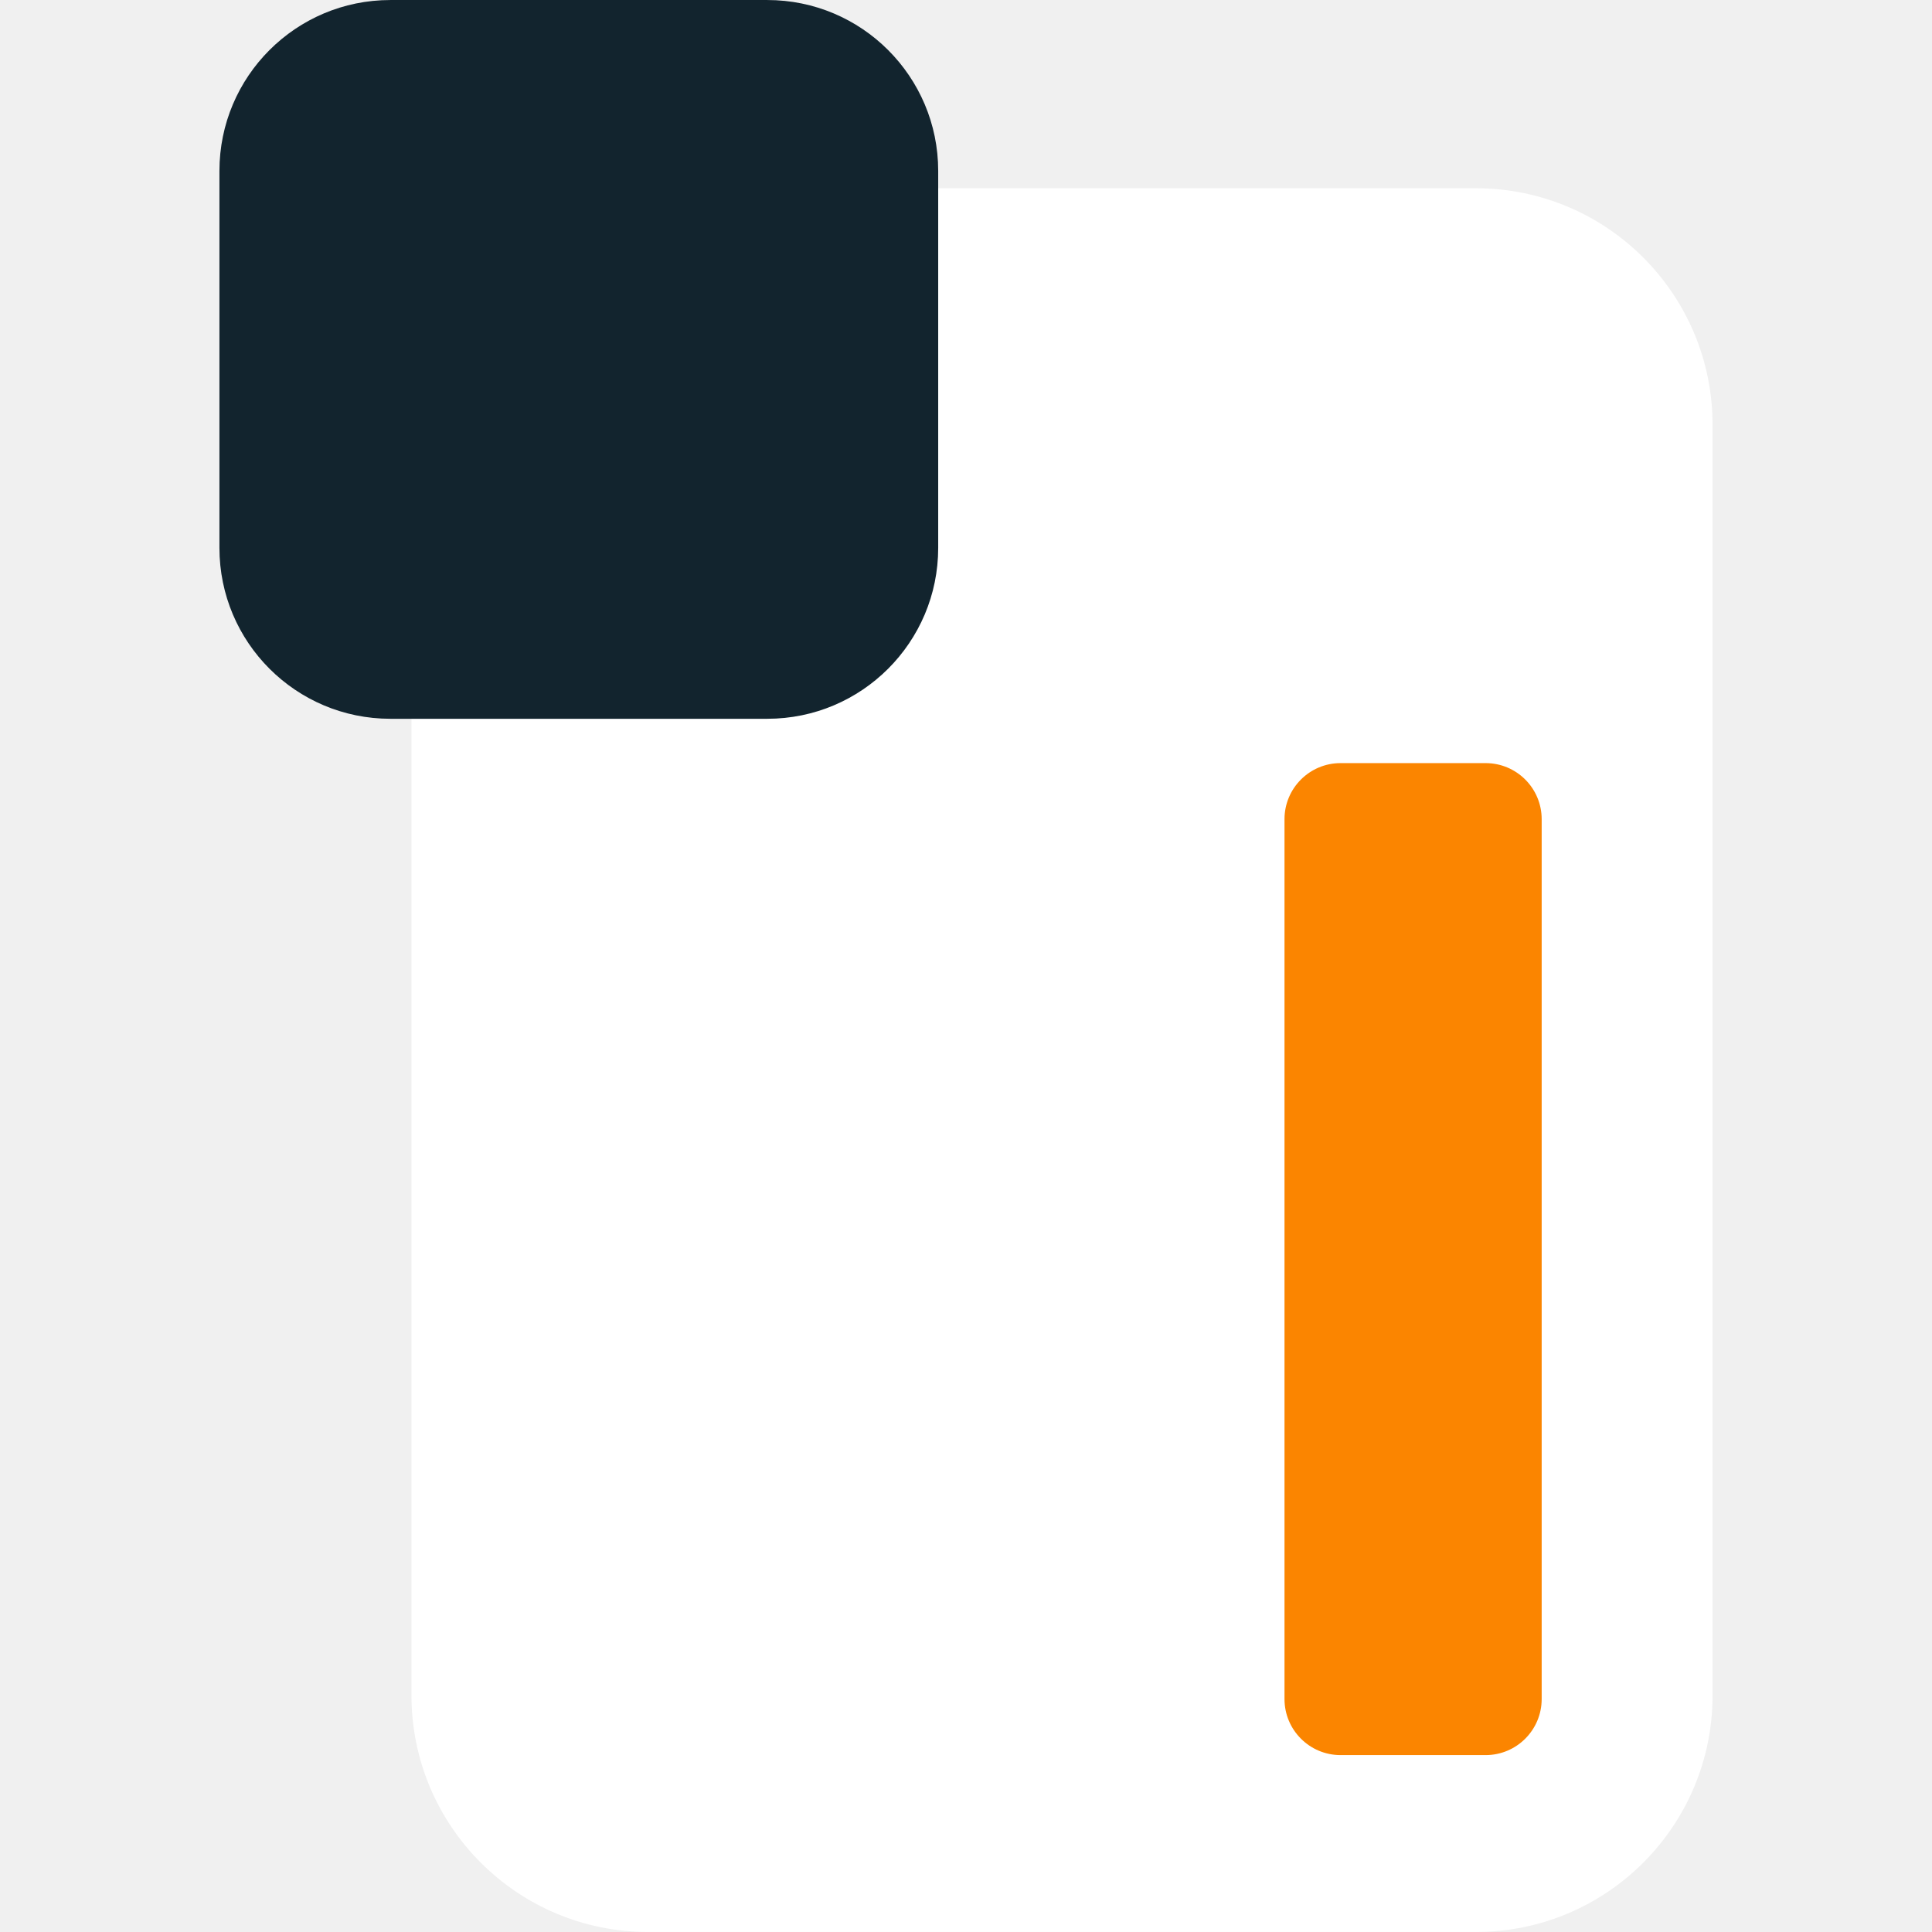
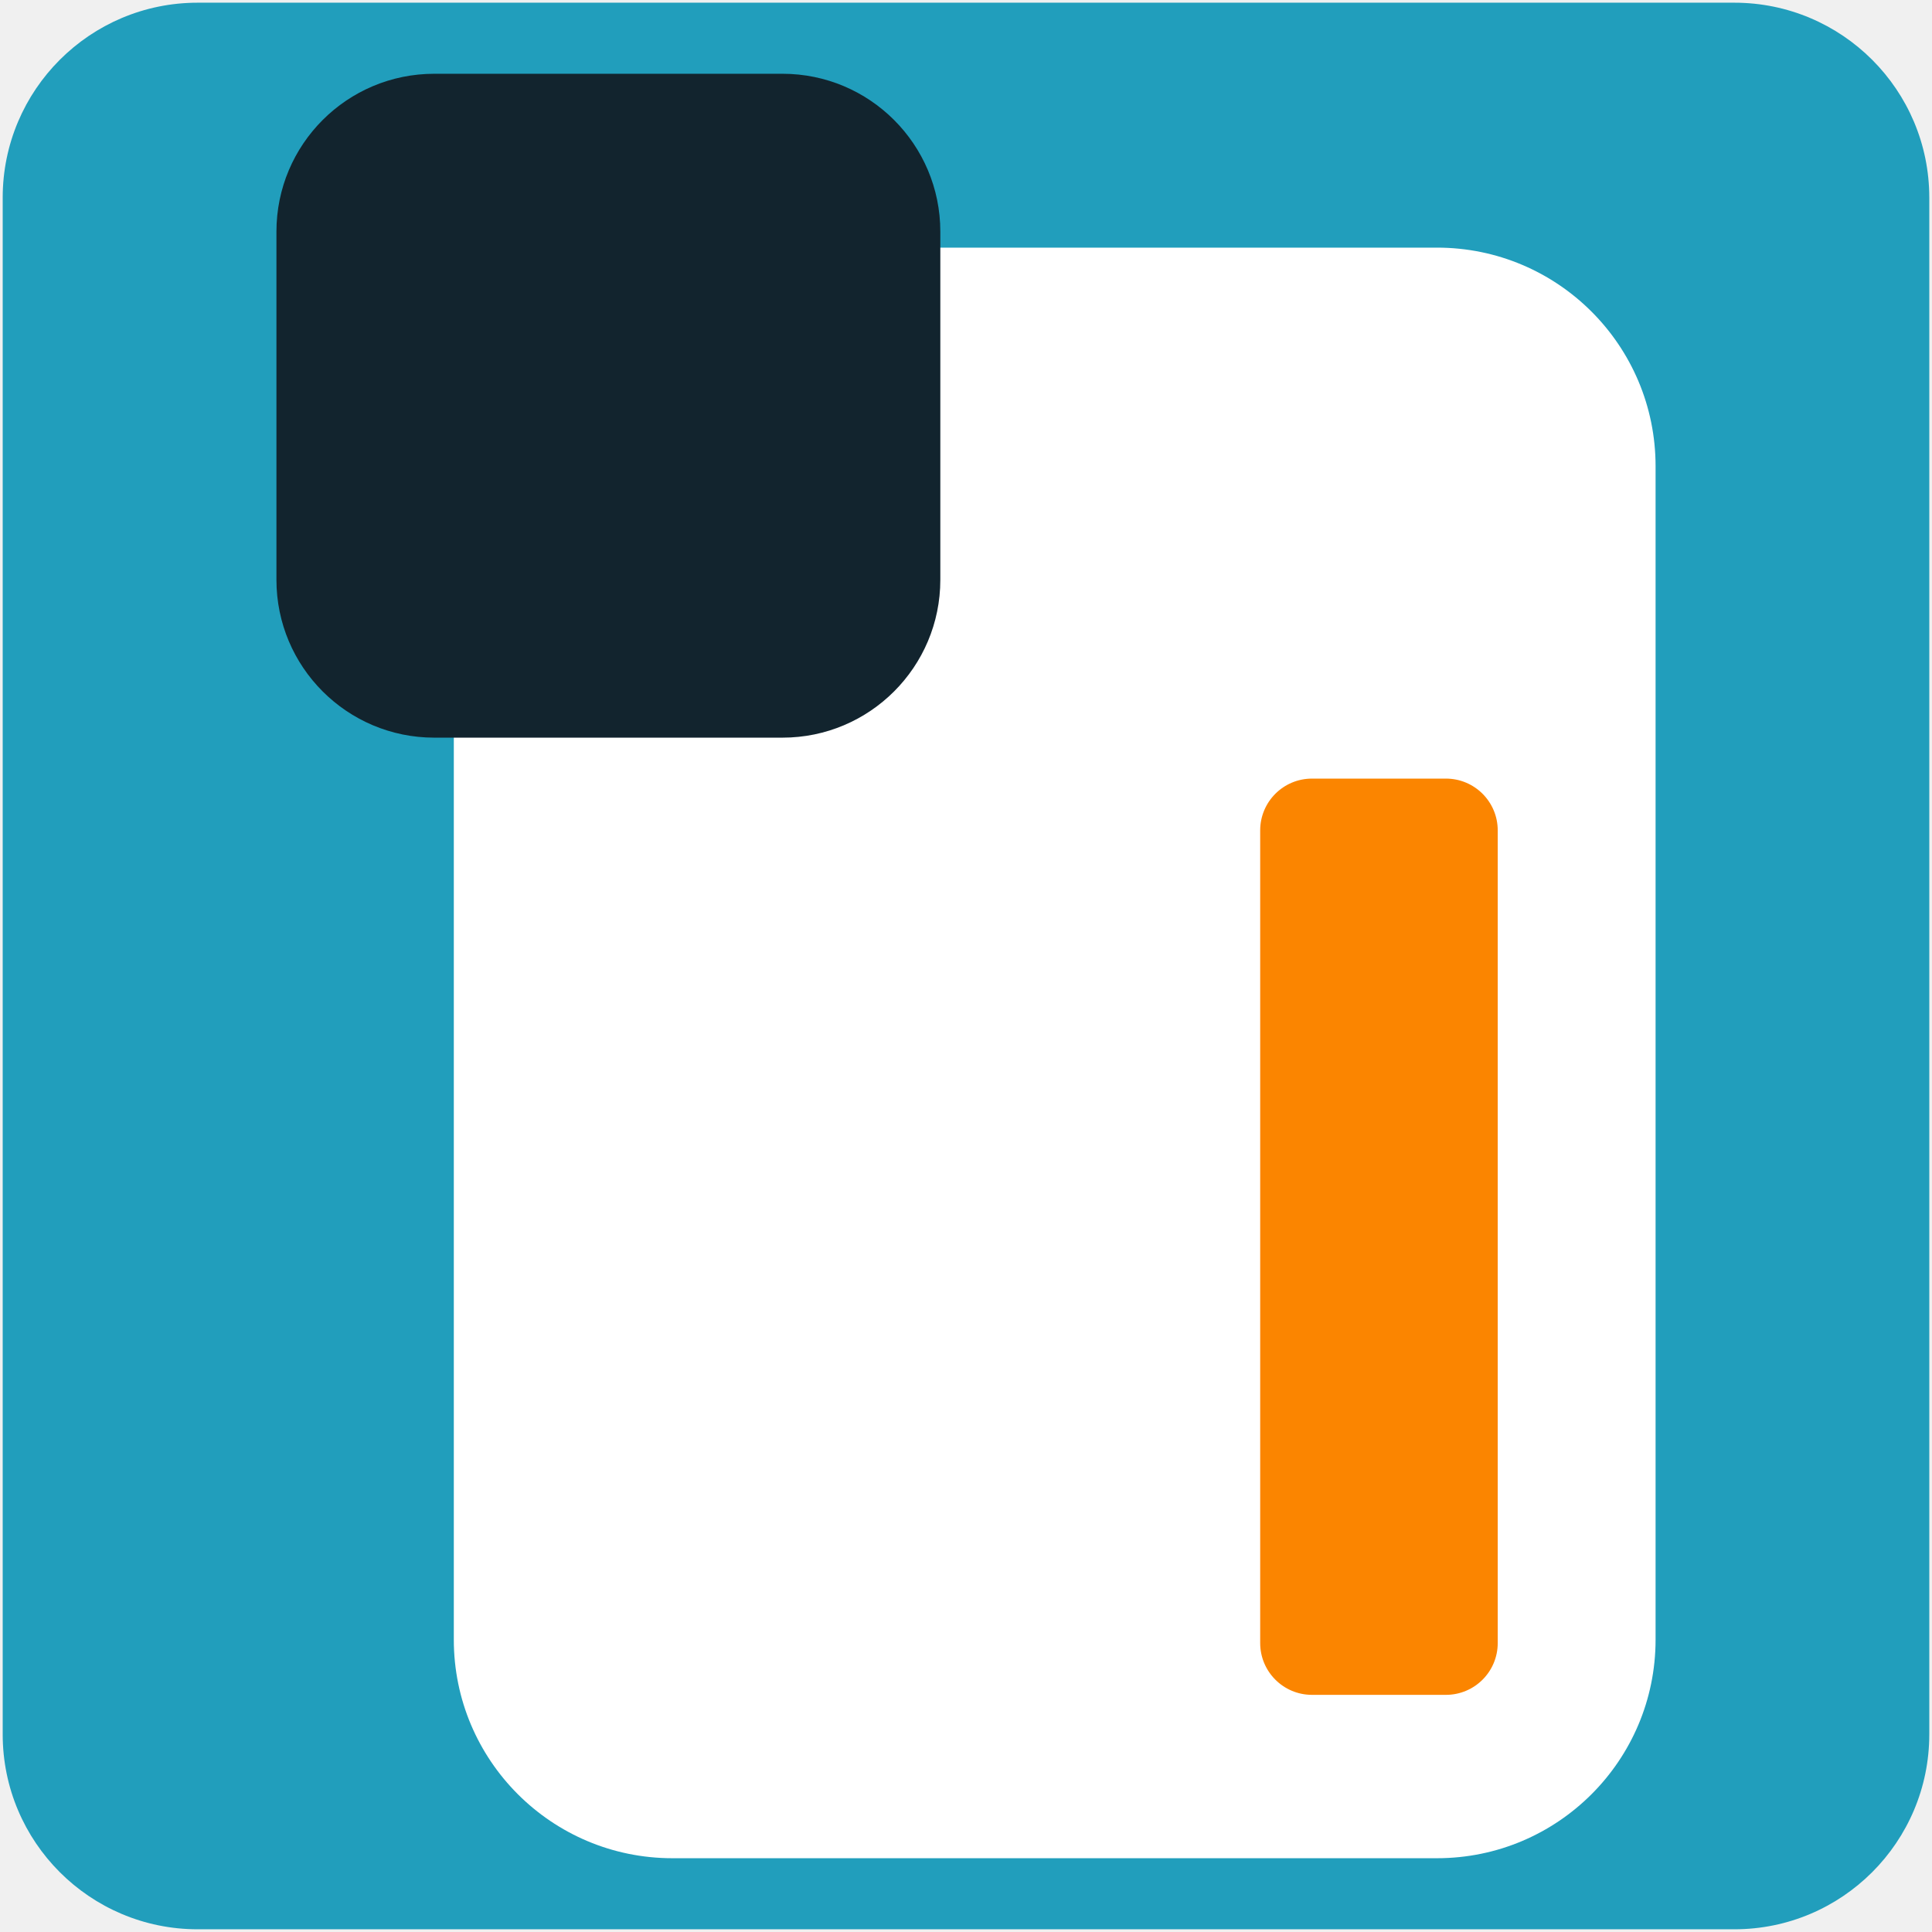
<svg xmlns="http://www.w3.org/2000/svg" width="512" height="512" viewBox="0 0 135.467 135.467" version="1.1" id="svg8">
  <defs id="defs2">
    <rect x="-85.136" y="-330.162" width="95.764" height="22.2" id="rect1096" />
    <rect x="-85.136" y="-330.162" width="95.764" height="22.2" id="rect1096-3" />
    <rect x="-85.136" y="-330.162" width="95.764" height="22.2" id="rect1109" />
    <rect x="-85.136" y="-330.162" width="95.764" height="22.2" id="rect1096-37" />
    <rect x="-85.136" y="-330.162" width="95.764" height="22.2" id="rect1109-3" />
    <rect x="-85.136" y="-330.162" width="95.764" height="22.2" id="rect1096-6" />
    <rect x="-85.136" y="-330.162" width="95.764" height="22.2" id="rect1109-5" />
    <rect x="-85.136" y="-330.162" width="95.764" height="22.2" id="rect1096-6-5" />
    <rect x="-85.136" y="-330.162" width="95.764" height="22.2" id="rect1187" />
    <rect x="-85.136" y="-330.162" width="95.764" height="22.2" id="rect1096-6-5-7" />
    <rect x="-85.136" y="-330.162" width="95.764" height="22.2" id="rect1224" />
    <rect x="-85.136" y="-330.162" width="95.764" height="22.2" id="rect1096-60" />
    <rect x="-85.136" y="-330.162" width="95.764" height="22.2" id="rect1261" />
    <rect x="-85.136" y="-330.162" width="95.764" height="22.2" id="rect1096-3-1" />
    <rect x="-85.136" y="-330.162" width="95.764" height="22.2" id="rect1297" />
    <rect x="-85.136" y="-330.162" width="95.764" height="22.2" id="rect1096-37-4" />
    <rect x="-85.136" y="-330.162" width="95.764" height="22.2" id="rect1334" />
    <rect x="-85.136" y="-330.162" width="95.764" height="22.2" id="rect1096-7" />
    <rect x="-85.136" y="-330.162" width="95.764" height="22.2" id="rect1371" />
    <rect x="-85.136" y="-330.162" width="95.764" height="22.2" id="rect1096-7-8" />
    <rect x="-85.136" y="-330.162" width="95.764" height="22.2" id="rect1407" />
    <rect x="-85.136" y="-330.162" width="95.764" height="22.2" id="rect1096-7-2" />
    <rect x="-85.136" y="-330.162" width="95.764" height="22.2" id="rect1443" />
    <rect x="-85.136" y="-330.162" width="95.764" height="22.2" id="rect1096-7-2-7" />
    <rect x="-85.136" y="-330.162" width="95.764" height="22.2" id="rect1479" />
    <rect x="-85.136" y="-330.162" width="95.764" height="22.2" id="rect1096-7-2-3" />
    <rect x="-85.136" y="-330.162" width="95.764" height="22.2" id="rect1479-9" />
    <rect x="-85.136" y="-330.162" width="95.764" height="22.2" id="rect1096-7-2-3-8" />
    <rect x="-85.136" y="-330.162" width="95.764" height="22.2" id="rect1537" />
    <rect x="-85.136" y="-330.162" width="95.764" height="22.2" id="rect1096-7-0" />
    <rect x="-85.136" y="-330.162" width="95.764" height="22.2" id="rect1574" />
    <rect x="-85.136" y="-330.162" width="95.764" height="22.2" id="rect1096-7-0-5" />
    <rect x="-85.136" y="-330.162" width="95.764" height="22.2" id="rect1684" />
    <rect x="-85.136" y="-330.162" width="95.764" height="22.2" id="rect1096-7-0-5-9" />
    <rect x="-85.136" y="-330.162" width="95.764" height="22.2" id="rect1721" />
    <rect x="-85.136" y="-330.162" width="95.764" height="22.2" id="rect1096-7-0-5-7" />
    <rect x="-85.136" y="-330.162" width="95.764" height="22.2" id="rect1768" />
    <rect x="-85.136" y="-330.162" width="95.764" height="22.2" id="rect1096-7-2-3-9" />
    <rect x="-85.136" y="-330.162" width="95.764" height="22.2" id="rect1843" />
    <rect x="-85.136" y="-330.162" width="95.764" height="22.2" id="rect1096-7-2-3-5" />
    <rect x="-85.136" y="-330.162" width="95.764" height="22.2" id="rect1843-7" />
    <rect x="-85.136" y="-330.162" width="95.764" height="22.2" id="rect1096-7-0-53" />
    <rect x="-85.136" y="-330.162" width="95.764" height="22.2" id="rect1955" />
    <rect x="-85.136" y="-330.162" width="95.764" height="22.2" id="rect1096-7-0-53-0" />
    <rect x="-85.136" y="-330.162" width="95.764" height="22.2" id="rect1992" />
    <rect x="-85.136" y="-330.162" width="95.764" height="22.2" id="rect1096-7-0-53-0-0" />
    <rect x="-85.136" y="-330.162" width="95.764" height="22.2" id="rect2028" />
    <rect x="-85.136" y="-330.162" width="95.764" height="22.2" id="rect1096-6-8" />
    <rect x="-85.136" y="-330.162" width="95.764" height="22.2" id="rect2222" />
    <rect x="-85.136" y="-330.162" width="95.764" height="22.2" id="rect1096-7-0-5-4" />
    <rect x="-85.136" y="-330.162" width="95.764" height="22.2" id="rect2345" />
    <rect x="-85.136" y="-330.162" width="95.764" height="22.2" id="rect1096-7-0-5-2" />
    <rect x="-85.136" y="-330.162" width="95.764" height="22.2" id="rect2345-8" />
    <rect x="-85.136" y="-330.162" width="95.764" height="22.2" id="rect1096-7-0-5-4-0" />
    <rect x="-85.136" y="-330.162" width="95.764" height="22.2" id="rect2436" />
    <rect x="-85.136" y="-330.162" width="95.764" height="22.2" id="rect1096-7-0-5-2-3" />
    <rect x="-85.136" y="-330.162" width="95.764" height="22.2" id="rect2481" />
    <rect x="-85.136" y="-330.162" width="95.764" height="22.2" id="rect1096-6-8-6" />
    <rect x="-85.136" y="-330.162" width="95.764" height="22.2" id="rect2526" />
    <rect x="-85.136" y="-330.162" width="95.764" height="22.2" id="rect1096-7-0-5-4-4" />
    <rect x="-85.136" y="-330.162" width="95.764" height="22.2" id="rect2529" />
    <rect x="-85.136" y="-330.162" width="95.764" height="22.2" id="rect1096-7-0-5-2-5" />
    <rect x="-85.136" y="-330.162" width="95.764" height="22.2" id="rect2532" />
    <rect x="-85.136" y="-330.162" width="95.764" height="22.2" id="rect1096-7-0-5-4-0-2" />
    <rect x="-85.136" y="-330.162" width="95.764" height="22.2" id="rect2535" />
    <rect x="-85.136" y="-330.162" width="95.764" height="22.2" id="rect1096-7-0-5-2-3-0" />
    <rect x="-85.136" y="-330.162" width="95.764" height="22.2" id="rect2538" />
    <rect x="-85.136" y="-330.162" width="95.764" height="22.2" id="rect1096-7-0-5-2-3-0-0" />
    <rect x="-85.136" y="-330.162" width="95.764" height="22.2" id="rect2699" />
    <rect x="-85.136" y="-330.162" width="95.764" height="22.2" id="rect1096-7-0-5-4-4-6" />
    <rect x="-85.136" y="-330.162" width="95.764" height="22.2" id="rect2740" />
  </defs>
  <g id="layer1">
+     <rect style="fill:#219ebc;fill-opacity:1;stroke:none;stroke-width:0.379" id="rect83" width="135.088" height="135.088" x="0.189" y="0.189" ry="13.671" />
    <rect style="fill:#8ecae6;fill-opacity:0;stroke:none;stroke-width:0.265;stroke-miterlimit:4;stroke-dasharray:none" id="rect10" width="47.866" height="121.669" x="72.365" y="-228.858" />
-     <g id="g2801" transform="matrix(2.929765,0,0,2.929765,593.5548,-657.0072)">
+     <g id="g2801" transform="matrix(2.706081,0,0,2.706081,553.4091,-601.6743)">
      <rect style="fill:#ffffff;fill-opacity:1;stroke:none;stroke-width:0.491;stroke-miterlimit:4;stroke-dasharray:none;stroke-opacity:1" id="rect2796" width="31.139" height="41.732" x="-192.747" y="228.758" ry="5.663" />
      <rect style="fill:#fb8500;fill-opacity:1;stroke:none;stroke-width:0.138;stroke-miterlimit:4;stroke-dasharray:none;stroke-opacity:1" id="rect2794" width="23.741" height="6.155" x="-266.257" y="-171.853" ry="1.342" transform="rotate(-90)" />
      <rect style="fill:#12242e;fill-opacity:1;stroke:none;stroke-width:0.265;stroke-miterlimit:4;stroke-dasharray:none;stroke-opacity:1" id="rect2792" width="17.202" height="17.202" x="-197.343" y="224.253" ry="4.09" />
    </g>
  </g>
</svg>
